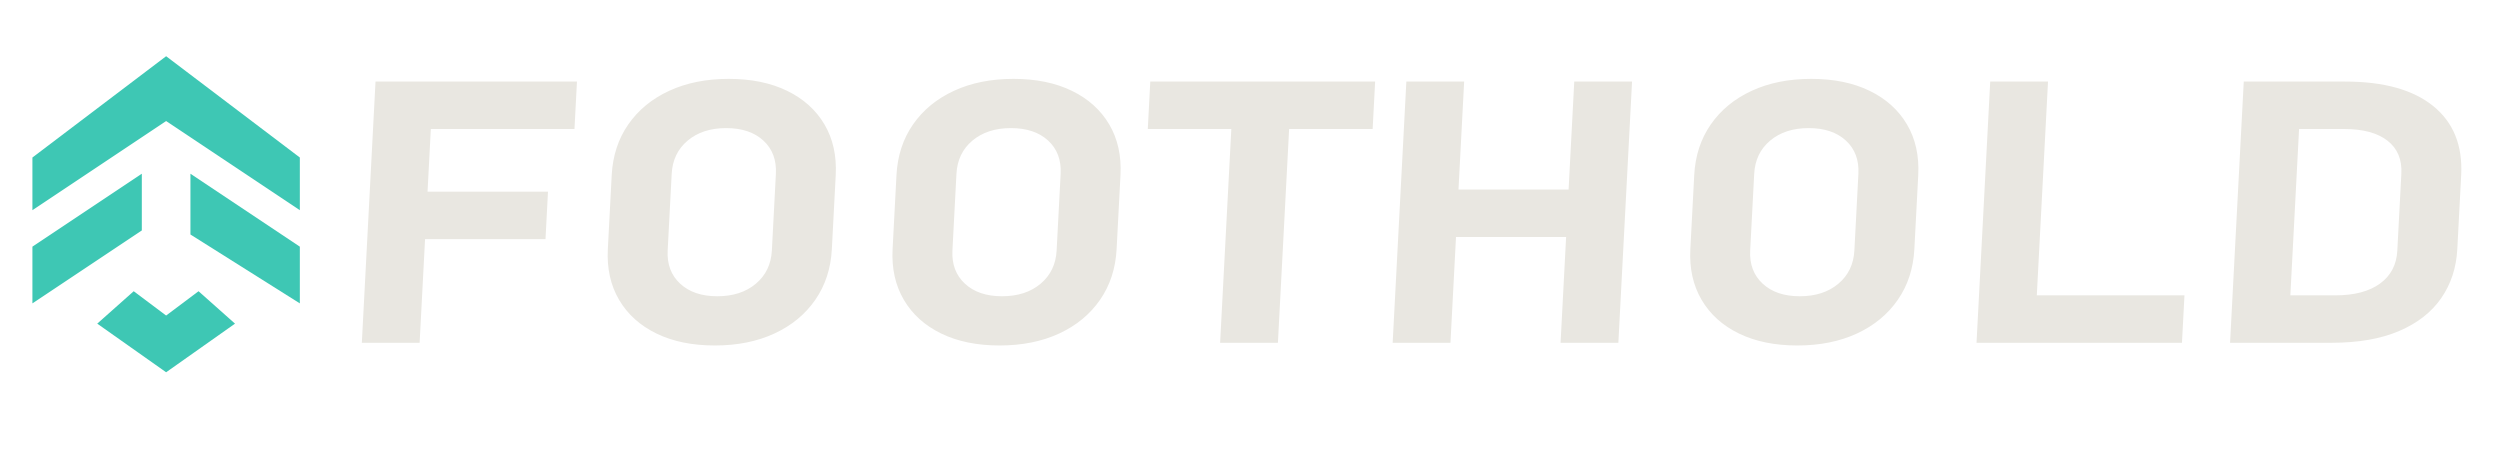
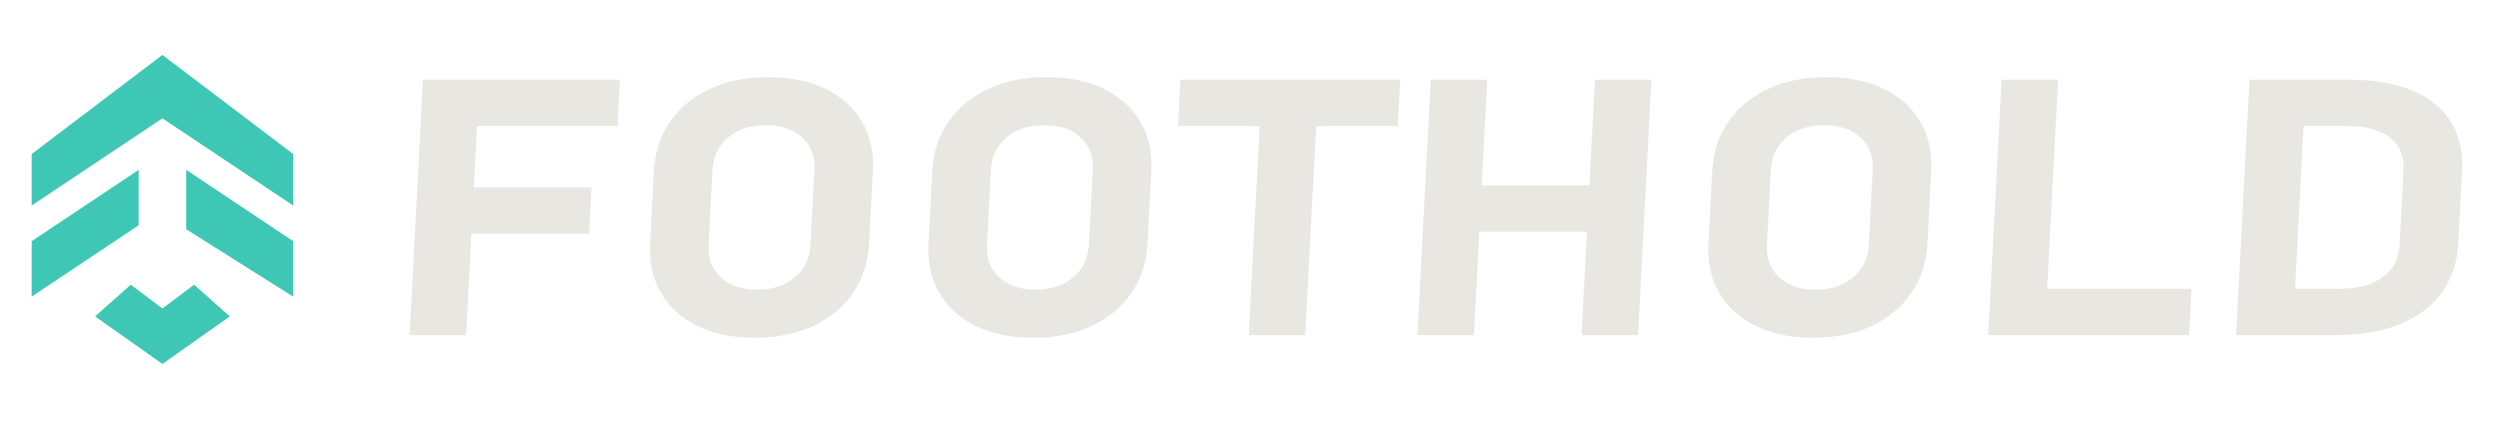
- <svg xmlns="http://www.w3.org/2000/svg" width="525.108" height="96" viewBox="0 0 525.108 96" role="img" aria-labelledby="title desc">
+ <svg xmlns="http://www.w3.org/2000/svg" width="537.108" height="96" viewBox="0 0 537.108 96" role="img" aria-labelledby="title desc">
  <defs />
  <g fill="#3ec7b4" opacity="1" transform="translate(0 5) scale(0.8510638)">
    <path d="M41 8 74 33v13L41 24 8 46V33z" />
    <path d="m35 37-27 18v14l27-18z" />
    <path d="m47 37 27 18v14L47 52z" />
    <path d="m33 66 8 6 8-6 9 8-17 12-17-12z" />
  </g>
-   <g fill="#e9e7e1" opacity="1" transform="translate(76 72)">
+   <g fill="#e9e7e1" opacity="1" transform="translate(88 72)">
    <g transform="skewX(-3)">
      <g transform="scale(0.04430512 -0.03773585)">
        <g transform="translate(-160 0)">
          <path d="M160.0 0V1454H434.0V0ZM260.0 577V841H1005.0V577ZM260.0 1190V1454H1115.0V1190ZM1834.0 -15Q1673.973 -15.0 1554.472 51.5Q1434.971 118.0 1368.985 239.0Q1303.0 360 1303.0 521V933Q1303.0 1095 1368.985 1215.5Q1434.971 1336.0 1554.472 1402.5Q1673.973 1469.0 1834.0 1469Q1994.027 1469.0 2113.528 1402.5Q2233.029 1336.0 2299.015 1215.5Q2365.0 1095 2365.0 933V521Q2365.0 360 2299.015 239.0Q2233.029 118.0 2113.528 51.5Q1994.027 -15.0 1834.0 -15ZM1833.59 259.0Q1946.0 259 2013.5 328.97Q2081.0 398.939 2081.0 514V940Q2081.0 1055.838 2013.525 1125.419Q1946.05 1195.0 1834.0 1195Q1722.0 1195 1654.5 1125.419Q1587.0 1055.838 1587.0 940V514Q1587.0 398.939 1654.5 328.97Q1722.0 259 1833.59 259.0ZM3184.0 -15Q3023.973 -15.0 2904.472 51.5Q2784.971 118.0 2718.985 239.0Q2653.0 360 2653.0 521V933Q2653.0 1095 2718.985 1215.5Q2784.971 1336.0 2904.472 1402.5Q3023.973 1469.0 3184.0 1469Q3344.027 1469.0 3463.528 1402.5Q3583.029 1336.0 3649.015 1215.5Q3715.0 1095 3715.0 933V521Q3715.0 360 3649.015 239.0Q3583.029 118.0 3463.528 51.5Q3344.027 -15.0 3184.0 -15ZM3183.59 259.0Q3296.0 259 3363.5 328.97Q3431.0 398.939 3431.0 514V940Q3431.0 1055.838 3363.525 1125.419Q3296.05 1195.0 3184.0 1195Q3072.0 1195 3004.5 1125.419Q2937.0 1055.838 2937.0 940V514Q2937.0 398.939 3004.5 328.97Q3072.0 259 3183.59 259.0ZM4229.0 0V1335H4503.0V0ZM3833.0 1190V1454H4899.0V1190ZM5843.0 0V1454H6117.0V0ZM5047.0 0V1454H5321.0V0ZM5174.0 589V853H6021.0V589ZM6966.0 -15Q6805.973 -15.0 6686.472 51.5Q6566.971 118.0 6500.985 239.0Q6435.0 360 6435.0 521V933Q6435.0 1095 6500.985 1215.5Q6566.971 1336.0 6686.472 1402.5Q6805.973 1469.0 6966.0 1469Q7126.027 1469.0 7245.528 1402.5Q7365.029 1336.0 7431.015 1215.5Q7497.0 1095 7497.0 933V521Q7497.0 360 7431.015 239.0Q7365.029 118.0 7245.528 51.5Q7126.027 -15.0 6966.0 -15ZM6965.59 259.0Q7078.0 259 7145.5 328.97Q7213.0 398.939 7213.0 514V940Q7213.0 1055.838 7145.525 1125.419Q7078.05 1195.0 6966.0 1195Q6854.0 1195 6786.5 1125.419Q6719.0 1055.838 6719.0 940V514Q6719.0 398.939 6786.5 328.97Q6854.0 259 6965.59 259.0ZM7815.0 0V1454H8089.0V0ZM7937.0 0V264H8789.0V0ZM9155.0 0V264H9504.0Q9639.0 264 9713.0 329.5Q9787.0 395 9787.0 513V941Q9787.0 1060 9713.0 1125.0Q9639.0 1190 9504.0 1190H9155.0V1454H9498.0Q9772.0 1454 9921.5 1317.5Q10071.0 1181 10071.0 933V521Q10071.0 366 10007.0 248.5Q9943.0 131 9815.5 65.5Q9688.0 0 9497.0 0ZM9017.0 0V1454H9291.0V0Z" />
        </g>
      </g>
    </g>
  </g>
</svg>
